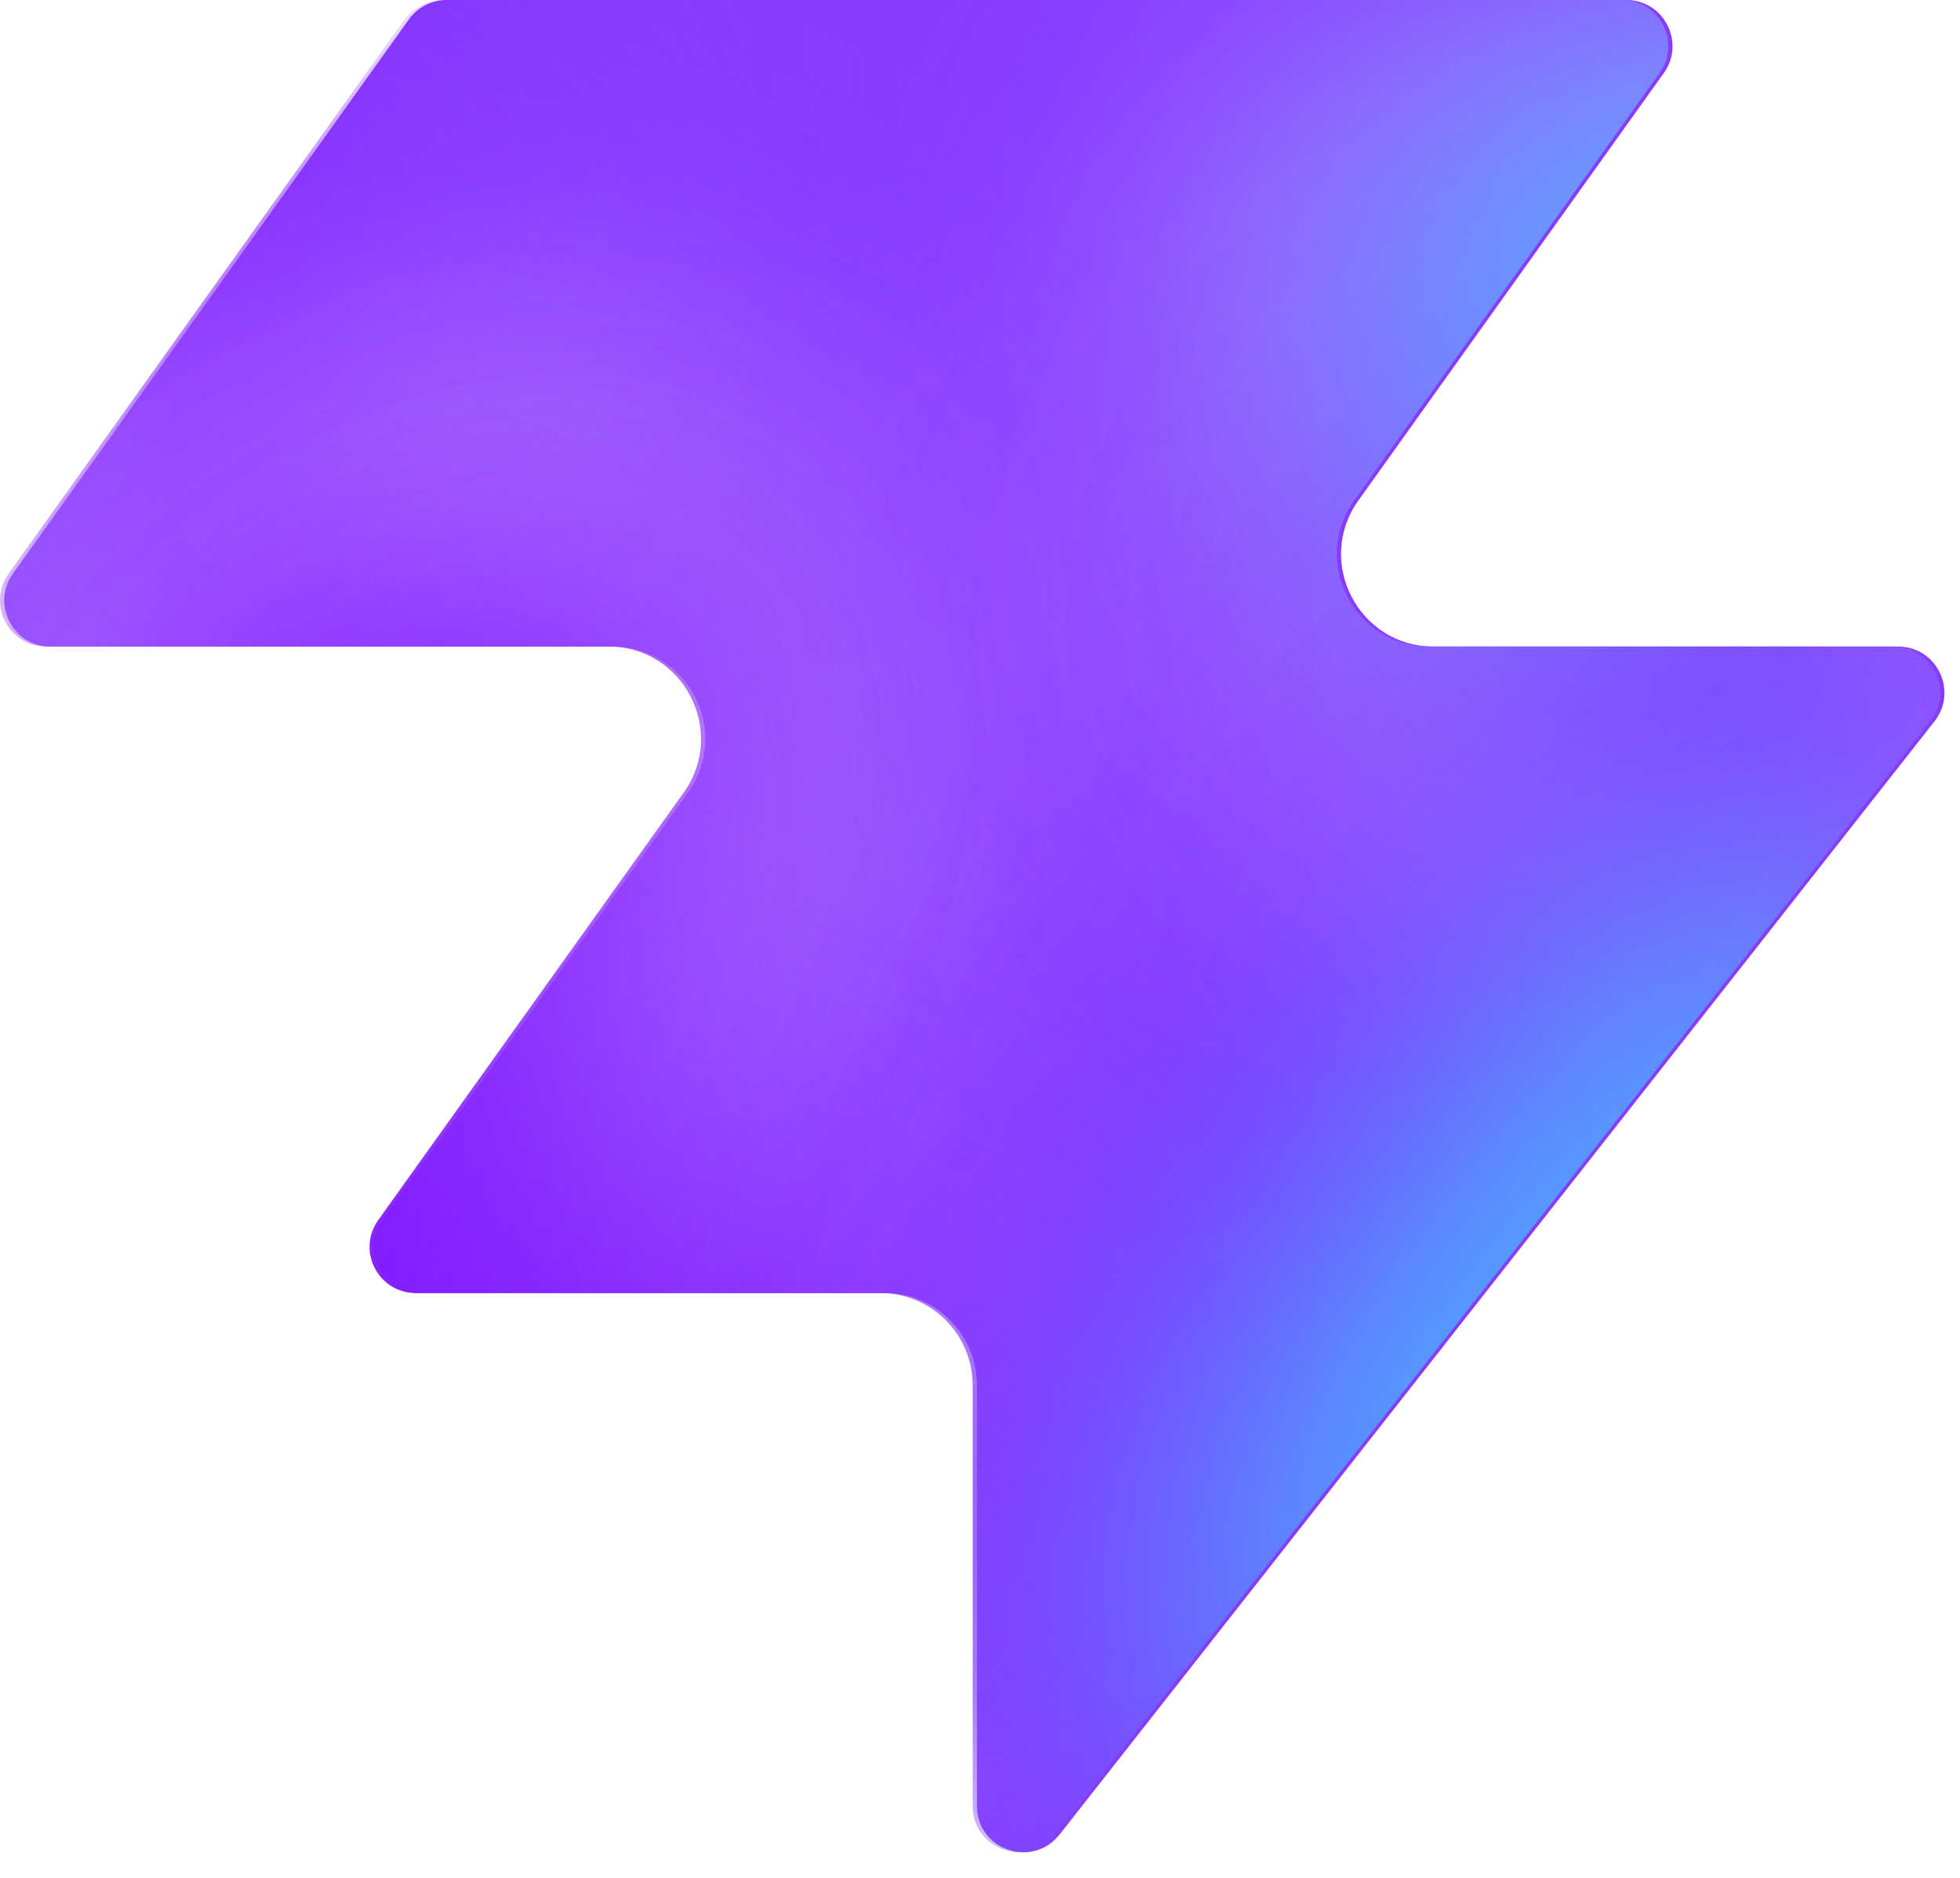
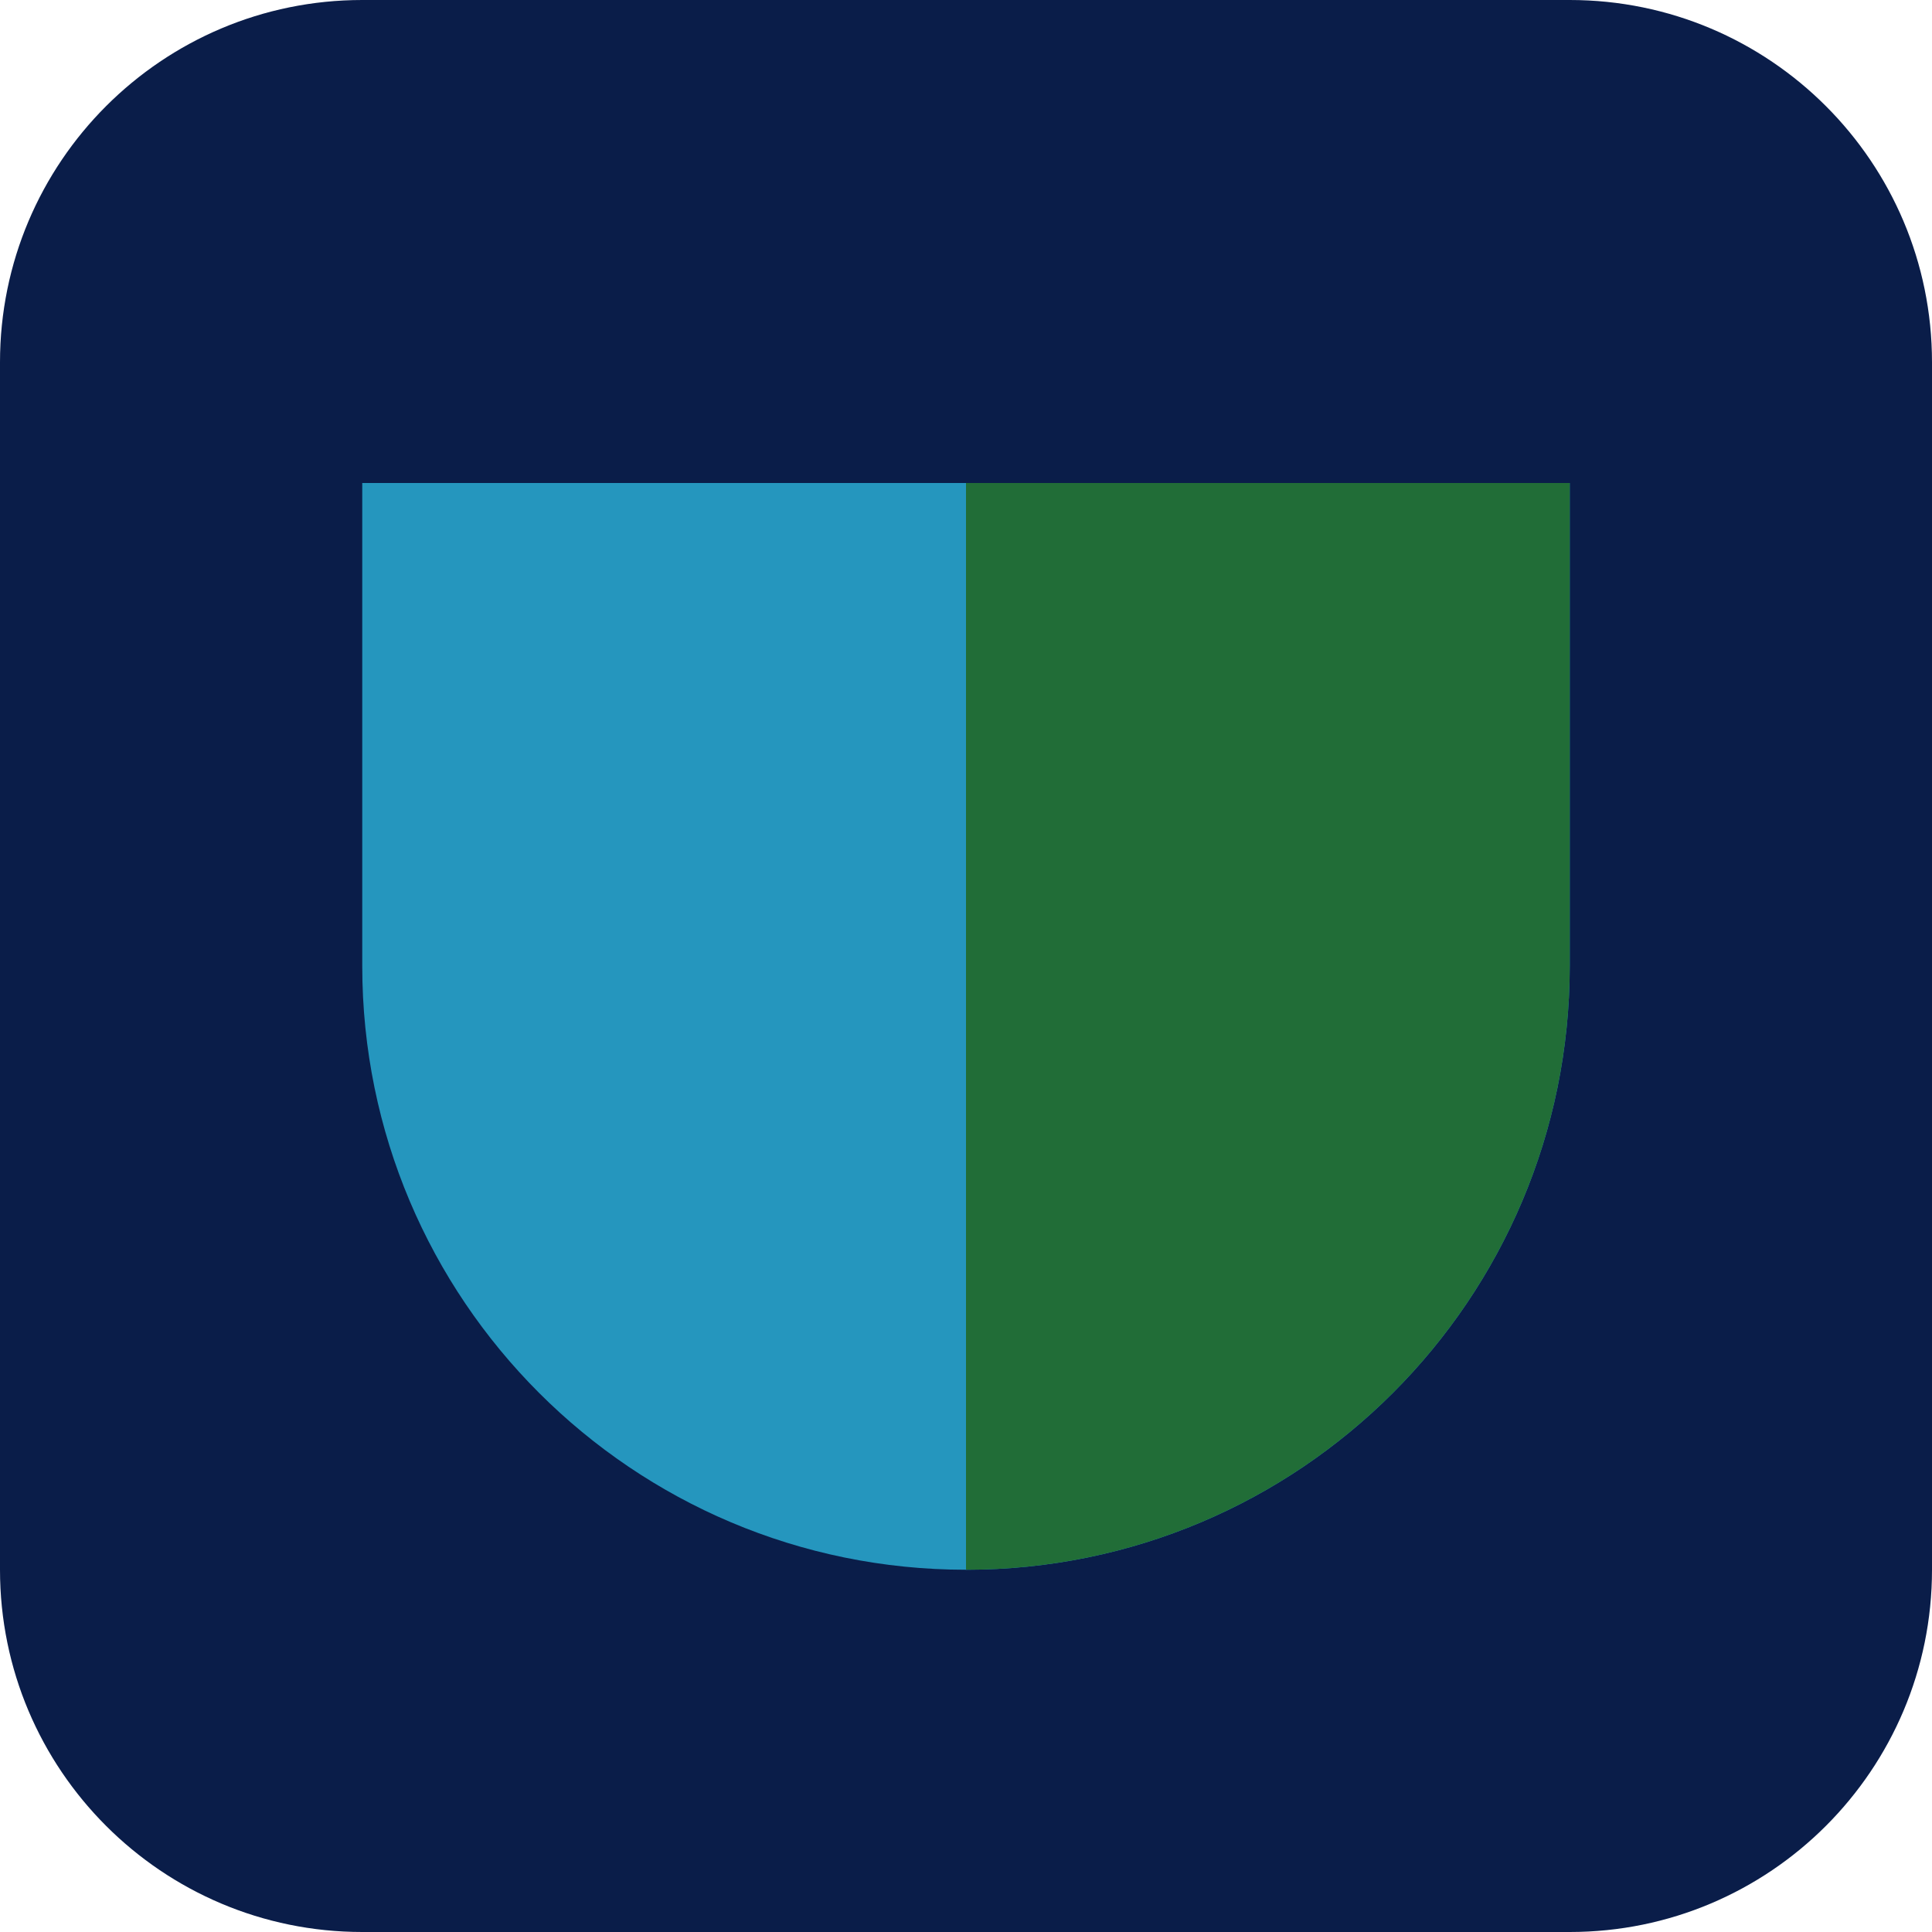
- <svg xmlns="http://www.w3.org/2000/svg" width="48" height="46" fill="none" viewBox="0 0 48 46">
-   <path fill="#863bff" d="M25.946 44.938c-.664.845-2.021.375-2.021-.698V33.937a2.26 2.26 0 0 0-2.262-2.262H10.287c-.92 0-1.456-1.04-.92-1.788l7.48-10.471c1.07-1.497 0-3.578-1.842-3.578H1.237c-.92 0-1.456-1.04-.92-1.788L10.013.474c.214-.297.556-.474.92-.474h28.894c.92 0 1.456 1.04.92 1.788l-7.48 10.471c-1.07 1.498 0 3.579 1.842 3.579h11.377c.943 0 1.473 1.088.89 1.83L25.947 44.94z" style="fill:#863bff;fill:color(display-p3 .525 .23 1);fill-opacity:1" />
-   <mask id="a" width="48" height="46" x="0" y="0" maskUnits="userSpaceOnUse" style="mask-type:alpha">
-     <path fill="#000" d="M25.842 44.938c-.664.844-2.021.375-2.021-.698V33.937a2.26 2.26 0 0 0-2.262-2.262H10.183c-.92 0-1.456-1.04-.92-1.788l7.48-10.471c1.07-1.498 0-3.579-1.842-3.579H1.133c-.92 0-1.456-1.04-.92-1.787L9.91.473c.214-.297.556-.474.92-.474h28.894c.92 0 1.456 1.04.92 1.788l-7.48 10.471c-1.07 1.498 0 3.578 1.842 3.578h11.377c.943 0 1.473 1.088.89 1.832L25.843 44.94z" style="fill:#000;fill-opacity:1" />
-   </mask>
-   <g mask="url(#a)">
-     <g filter="url(#b)">
-       <ellipse cx="5.508" cy="14.704" fill="#ede6ff" rx="5.508" ry="14.704" style="fill:#ede6ff;fill:color(display-p3 .927 .903 1);fill-opacity:1" transform="matrix(.00324 1 1 -.00324 -4.47 31.516)" />
-     </g>
-     <g filter="url(#c)">
-       <ellipse cx="10.399" cy="29.851" fill="#ede6ff" rx="10.399" ry="29.851" style="fill:#ede6ff;fill:color(display-p3 .927 .903 1);fill-opacity:1" transform="matrix(.00324 1 1 -.00324 -39.328 7.883)" />
-     </g>
-     <g filter="url(#d)">
-       <ellipse cx="5.508" cy="30.487" fill="#7e14ff" rx="5.508" ry="30.487" style="fill:#7e14ff;fill:color(display-p3 .492 .077 1);fill-opacity:1" transform="rotate(89.814 -25.913 -14.639)scale(1 -1)" />
-     </g>
-     <g filter="url(#e)">
-       <ellipse cx="5.508" cy="30.599" fill="#7e14ff" rx="5.508" ry="30.599" style="fill:#7e14ff;fill:color(display-p3 .492 .077 1);fill-opacity:1" transform="rotate(89.814 -32.644 -3.334)scale(1 -1)" />
-     </g>
-     <g filter="url(#f)">
-       <ellipse cx="5.508" cy="30.599" fill="#7e14ff" rx="5.508" ry="30.599" style="fill:#7e14ff;fill:color(display-p3 .492 .077 1);fill-opacity:1" transform="matrix(.00324 1 1 -.00324 -34.34 30.47)" />
-     </g>
-     <g filter="url(#g)">
-       <ellipse cx="14.072" cy="22.078" fill="#ede6ff" rx="14.072" ry="22.078" style="fill:#ede6ff;fill:color(display-p3 .927 .903 1);fill-opacity:1" transform="rotate(93.35 24.506 48.493)scale(-1 1)" />
-     </g>
-     <g filter="url(#h)">
-       <ellipse cx="3.47" cy="21.501" fill="#7e14ff" rx="3.47" ry="21.501" style="fill:#7e14ff;fill:color(display-p3 .492 .077 1);fill-opacity:1" transform="rotate(89.009 28.708 47.59)scale(-1 1)" />
-     </g>
-     <g filter="url(#i)">
-       <ellipse cx="3.47" cy="21.501" fill="#7e14ff" rx="3.47" ry="21.501" style="fill:#7e14ff;fill:color(display-p3 .492 .077 1);fill-opacity:1" transform="rotate(89.009 28.708 47.59)scale(-1 1)" />
-     </g>
-     <g filter="url(#j)">
-       <ellipse cx=".387" cy="8.972" fill="#7e14ff" rx="4.407" ry="29.108" style="fill:#7e14ff;fill:color(display-p3 .492 .077 1);fill-opacity:1" transform="rotate(39.51 .387 8.972)" />
-     </g>
-     <g filter="url(#k)">
-       <ellipse cx="47.523" cy="-6.092" fill="#7e14ff" rx="4.407" ry="29.108" style="fill:#7e14ff;fill:color(display-p3 .492 .077 1);fill-opacity:1" transform="rotate(37.892 47.523 -6.092)" />
-     </g>
-     <g filter="url(#l)">
-       <ellipse cx="41.412" cy="6.333" fill="#47bfff" rx="5.971" ry="9.665" style="fill:#47bfff;fill:color(display-p3 .28 .748 1);fill-opacity:1" transform="rotate(37.892 41.412 6.333)" />
-     </g>
-     <g filter="url(#m)">
-       <ellipse cx="-1.879" cy="38.332" fill="#7e14ff" rx="4.407" ry="29.108" style="fill:#7e14ff;fill:color(display-p3 .492 .077 1);fill-opacity:1" transform="rotate(37.892 -1.88 38.332)" />
-     </g>
-     <g filter="url(#n)">
-       <ellipse cx="-1.879" cy="38.332" fill="#7e14ff" rx="4.407" ry="29.108" style="fill:#7e14ff;fill:color(display-p3 .492 .077 1);fill-opacity:1" transform="rotate(37.892 -1.88 38.332)" />
-     </g>
-     <g filter="url(#o)">
-       <ellipse cx="35.651" cy="29.907" fill="#7e14ff" rx="4.407" ry="29.108" style="fill:#7e14ff;fill:color(display-p3 .492 .077 1);fill-opacity:1" transform="rotate(37.892 35.651 29.907)" />
-     </g>
-     <g filter="url(#p)">
-       <ellipse cx="38.418" cy="32.4" fill="#47bfff" rx="5.971" ry="15.297" style="fill:#47bfff;fill:color(display-p3 .28 .748 1);fill-opacity:1" transform="rotate(37.892 38.418 32.4)" />
-     </g>
-   </g>
-   <defs>
-     <filter id="b" width="60.045" height="41.654" x="-19.77" y="16.149" color-interpolation-filters="sRGB" filterUnits="userSpaceOnUse">
-       <feFlood flood-opacity="0" result="BackgroundImageFix" />
-       <feBlend in="SourceGraphic" in2="BackgroundImageFix" result="shape" />
-       <feGaussianBlur result="effect1_foregroundBlur_2002_17158" stdDeviation="7.659" />
-     </filter>
-     <filter id="c" width="90.34" height="51.437" x="-54.613" y="-7.533" color-interpolation-filters="sRGB" filterUnits="userSpaceOnUse">
-       <feFlood flood-opacity="0" result="BackgroundImageFix" />
-       <feBlend in="SourceGraphic" in2="BackgroundImageFix" result="shape" />
-       <feGaussianBlur result="effect1_foregroundBlur_2002_17158" stdDeviation="7.659" />
-     </filter>
-     <filter id="d" width="79.355" height="29.4" x="-49.64" y="2.03" color-interpolation-filters="sRGB" filterUnits="userSpaceOnUse">
-       <feFlood flood-opacity="0" result="BackgroundImageFix" />
-       <feBlend in="SourceGraphic" in2="BackgroundImageFix" result="shape" />
-       <feGaussianBlur result="effect1_foregroundBlur_2002_17158" stdDeviation="4.596" />
-     </filter>
-     <filter id="e" width="79.579" height="29.4" x="-45.045" y="20.029" color-interpolation-filters="sRGB" filterUnits="userSpaceOnUse">
-       <feFlood flood-opacity="0" result="BackgroundImageFix" />
-       <feBlend in="SourceGraphic" in2="BackgroundImageFix" result="shape" />
-       <feGaussianBlur result="effect1_foregroundBlur_2002_17158" stdDeviation="4.596" />
-     </filter>
-     <filter id="f" width="79.579" height="29.4" x="-43.513" y="21.178" color-interpolation-filters="sRGB" filterUnits="userSpaceOnUse">
-       <feFlood flood-opacity="0" result="BackgroundImageFix" />
-       <feBlend in="SourceGraphic" in2="BackgroundImageFix" result="shape" />
-       <feGaussianBlur result="effect1_foregroundBlur_2002_17158" stdDeviation="4.596" />
-     </filter>
-     <filter id="g" width="74.749" height="58.852" x="15.756" y="-17.901" color-interpolation-filters="sRGB" filterUnits="userSpaceOnUse">
-       <feFlood flood-opacity="0" result="BackgroundImageFix" />
-       <feBlend in="SourceGraphic" in2="BackgroundImageFix" result="shape" />
-       <feGaussianBlur result="effect1_foregroundBlur_2002_17158" stdDeviation="7.659" />
-     </filter>
-     <filter id="h" width="61.377" height="25.362" x="23.548" y="2.284" color-interpolation-filters="sRGB" filterUnits="userSpaceOnUse">
-       <feFlood flood-opacity="0" result="BackgroundImageFix" />
-       <feBlend in="SourceGraphic" in2="BackgroundImageFix" result="shape" />
-       <feGaussianBlur result="effect1_foregroundBlur_2002_17158" stdDeviation="4.596" />
-     </filter>
-     <filter id="i" width="61.377" height="25.362" x="23.548" y="2.284" color-interpolation-filters="sRGB" filterUnits="userSpaceOnUse">
-       <feFlood flood-opacity="0" result="BackgroundImageFix" />
-       <feBlend in="SourceGraphic" in2="BackgroundImageFix" result="shape" />
-       <feGaussianBlur result="effect1_foregroundBlur_2002_17158" stdDeviation="4.596" />
-     </filter>
-     <filter id="j" width="56.045" height="63.649" x="-27.636" y="-22.853" color-interpolation-filters="sRGB" filterUnits="userSpaceOnUse">
-       <feFlood flood-opacity="0" result="BackgroundImageFix" />
-       <feBlend in="SourceGraphic" in2="BackgroundImageFix" result="shape" />
-       <feGaussianBlur result="effect1_foregroundBlur_2002_17158" stdDeviation="4.596" />
-     </filter>
-     <filter id="k" width="54.814" height="64.646" x="20.116" y="-38.415" color-interpolation-filters="sRGB" filterUnits="userSpaceOnUse">
-       <feFlood flood-opacity="0" result="BackgroundImageFix" />
-       <feBlend in="SourceGraphic" in2="BackgroundImageFix" result="shape" />
-       <feGaussianBlur result="effect1_foregroundBlur_2002_17158" stdDeviation="4.596" />
-     </filter>
-     <filter id="l" width="33.541" height="35.313" x="24.641" y="-11.323" color-interpolation-filters="sRGB" filterUnits="userSpaceOnUse">
-       <feFlood flood-opacity="0" result="BackgroundImageFix" />
-       <feBlend in="SourceGraphic" in2="BackgroundImageFix" result="shape" />
-       <feGaussianBlur result="effect1_foregroundBlur_2002_17158" stdDeviation="4.596" />
-     </filter>
-     <filter id="m" width="54.814" height="64.646" x="-29.286" y="6.009" color-interpolation-filters="sRGB" filterUnits="userSpaceOnUse">
-       <feFlood flood-opacity="0" result="BackgroundImageFix" />
-       <feBlend in="SourceGraphic" in2="BackgroundImageFix" result="shape" />
-       <feGaussianBlur result="effect1_foregroundBlur_2002_17158" stdDeviation="4.596" />
-     </filter>
-     <filter id="n" width="54.814" height="64.646" x="-29.286" y="6.009" color-interpolation-filters="sRGB" filterUnits="userSpaceOnUse">
-       <feFlood flood-opacity="0" result="BackgroundImageFix" />
-       <feBlend in="SourceGraphic" in2="BackgroundImageFix" result="shape" />
-       <feGaussianBlur result="effect1_foregroundBlur_2002_17158" stdDeviation="4.596" />
-     </filter>
-     <filter id="o" width="54.814" height="64.646" x="8.244" y="-2.416" color-interpolation-filters="sRGB" filterUnits="userSpaceOnUse">
-       <feFlood flood-opacity="0" result="BackgroundImageFix" />
-       <feBlend in="SourceGraphic" in2="BackgroundImageFix" result="shape" />
-       <feGaussianBlur result="effect1_foregroundBlur_2002_17158" stdDeviation="4.596" />
-     </filter>
-     <filter id="p" width="39.409" height="43.623" x="18.713" y="10.588" color-interpolation-filters="sRGB" filterUnits="userSpaceOnUse">
-       <feFlood flood-opacity="0" result="BackgroundImageFix" />
-       <feBlend in="SourceGraphic" in2="BackgroundImageFix" result="shape" />
-       <feGaussianBlur result="effect1_foregroundBlur_2002_17158" stdDeviation="4.596" />
-     </filter>
-   </defs>
+ <svg xmlns="http://www.w3.org/2000/svg" viewBox="0 0 32 32">
+   <rect width="32" height="32" rx="6" fill="#0a1d49" />
+   <path d="M6 8h20v8a10 10 0 0 1-20 0z" fill="#2596be" />
+   <path d="M16 8h10v8a10 10 0 0 1-10 10z" fill="#216d37" />
</svg>
